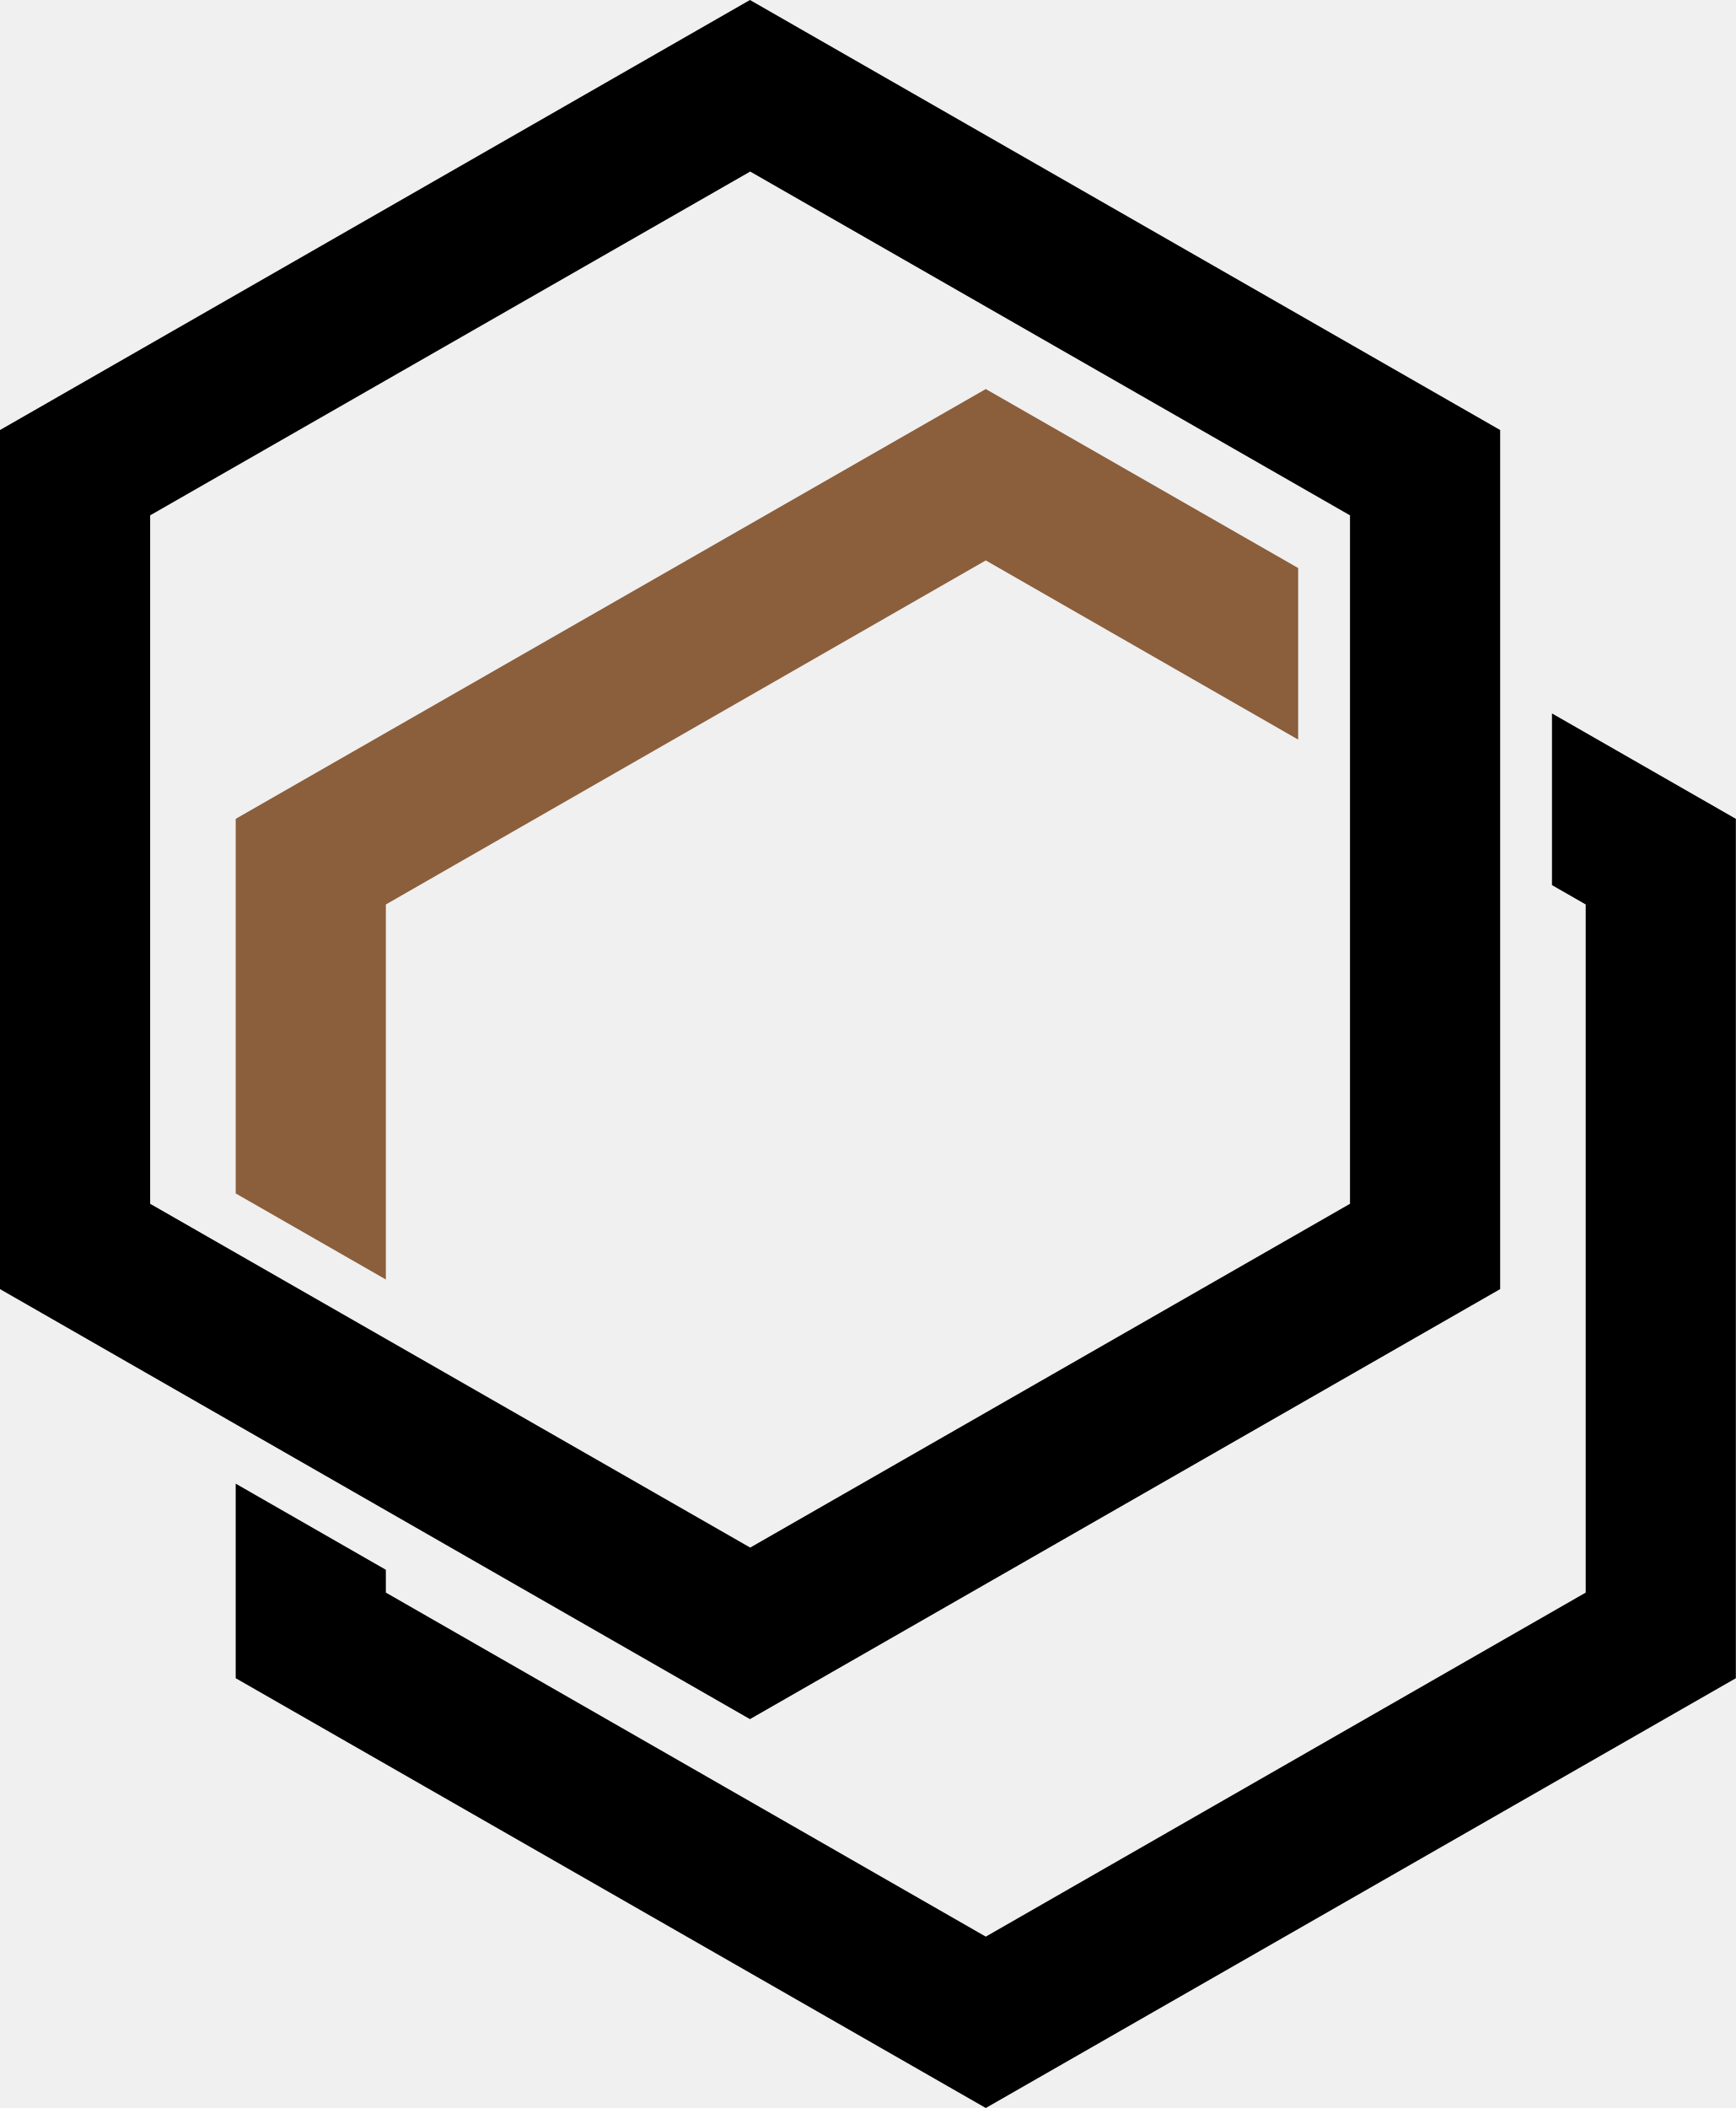
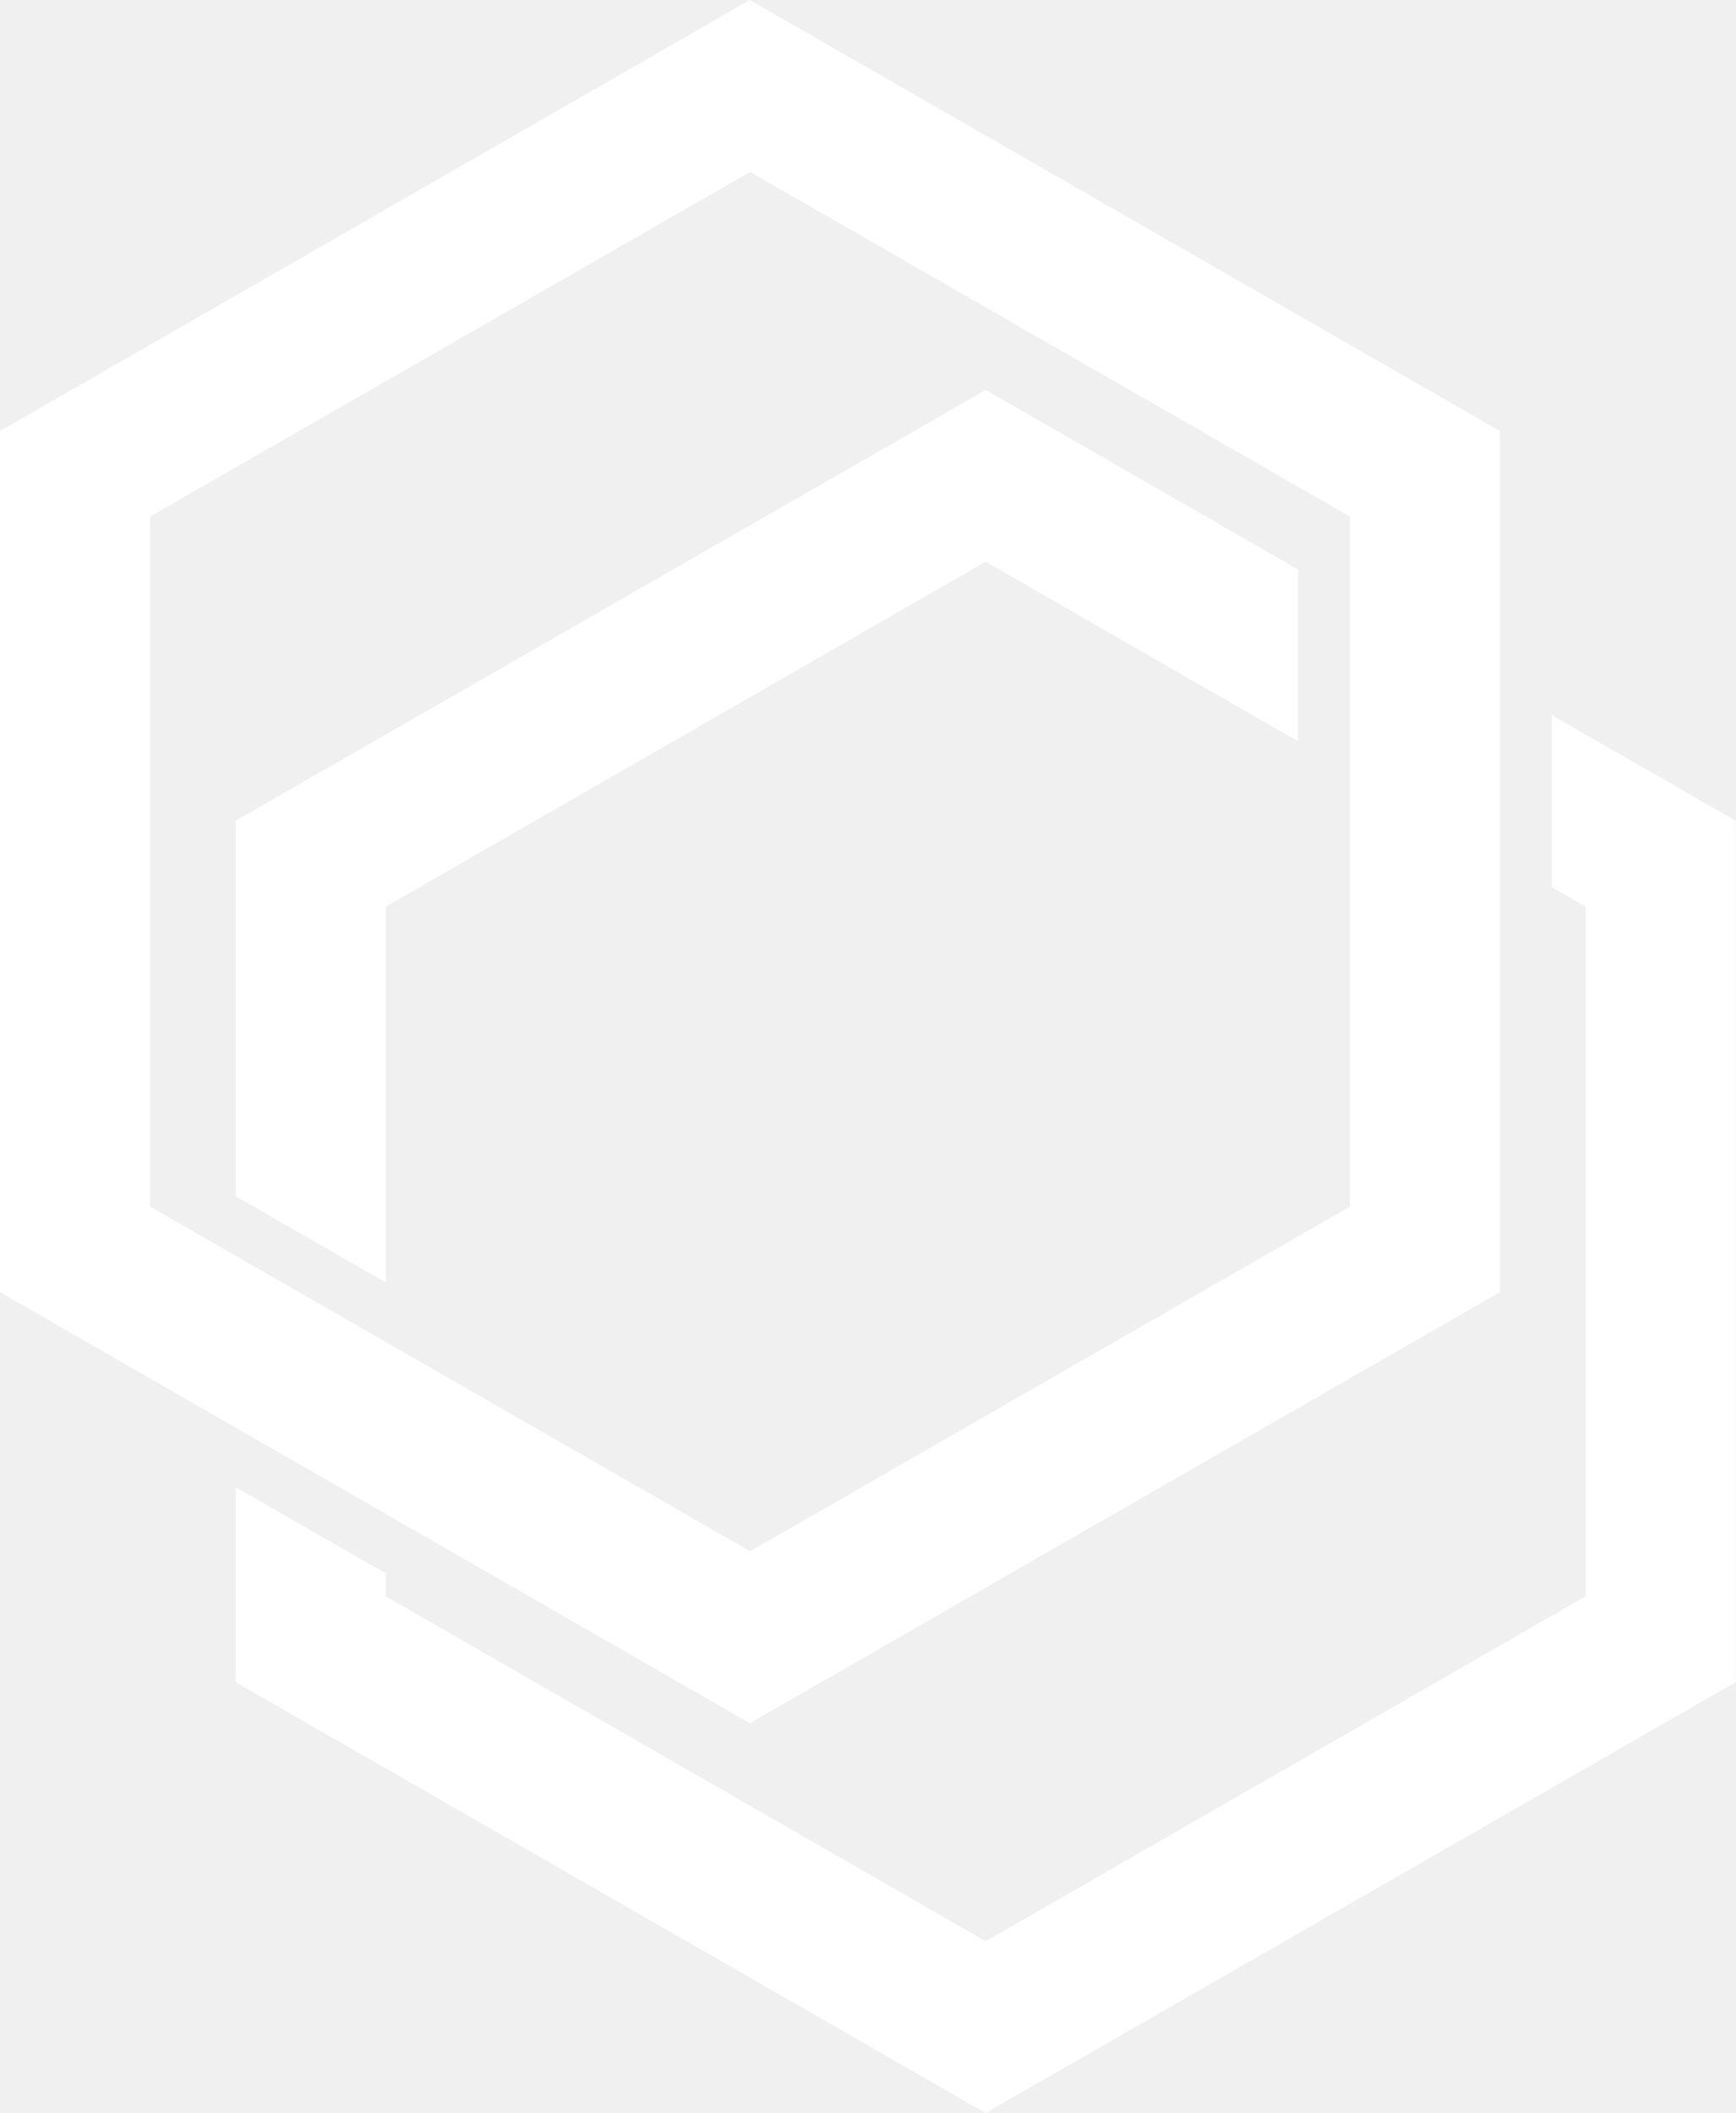
- <svg xmlns="http://www.w3.org/2000/svg" width="28" height="34" viewBox="0 0 28 34" fill="none">
-   <path d="M25.034 11.507L28 13.207V27.068L15.901 34L3.802 27.068V23.93L6.224 25.319V25.687C9.452 27.537 12.673 29.386 15.901 31.236C19.129 29.386 22.351 27.537 25.578 25.687V14.588L25.034 14.276V11.507Z" fill="black" />
-   <path d="M20.94 9.162V11.929C19.261 10.966 17.582 10.002 15.901 9.039C12.673 10.889 9.452 12.738 6.224 14.588V20.637L3.802 19.249V13.207L15.901 6.275L20.94 9.162Z" fill="#8B5E3C" />
-   <path d="M24.198 6.936V20.792L12.097 27.728C8.063 25.416 4.034 23.104 0 20.792V6.936C4.034 4.624 8.063 2.312 12.097 0L24.198 6.936ZM12.101 2.767L2.422 8.312V19.416L12.101 24.961L21.776 19.416V8.312L12.101 2.767Z" fill="black" />
+ <svg xmlns="http://www.w3.org/2000/svg" width="92" height="112" viewBox="0 0 92 112" fill="none">
+   <path d="M82.254 37.907L92 43.504V89.166L52.246 112L12.493 89.166V78.829L20.451 83.403V84.617C31.056 90.71 41.641 96.802 52.246 102.895C62.852 96.802 73.438 90.71 84.043 84.617V48.054L82.254 47.027V37.907Z" fill="white" />
+   <path d="M68.804 30.181V39.294C63.287 36.122 57.77 32.949 52.246 29.775C41.641 35.87 31.056 41.96 20.451 48.054V67.979L12.493 63.408V43.504L52.246 20.671L68.804 30.181Z" fill="white" />
+   <path d="M79.507 22.848V68.491L39.746 91.339C26.491 83.722 13.256 76.108 0 68.491V22.848C13.256 15.231 26.491 7.617 39.746 0L79.507 22.848ZM39.761 9.114L7.958 27.379V63.959L39.761 82.225L71.55 63.959V27.379L39.761 9.114Z" fill="white" />
</svg>
